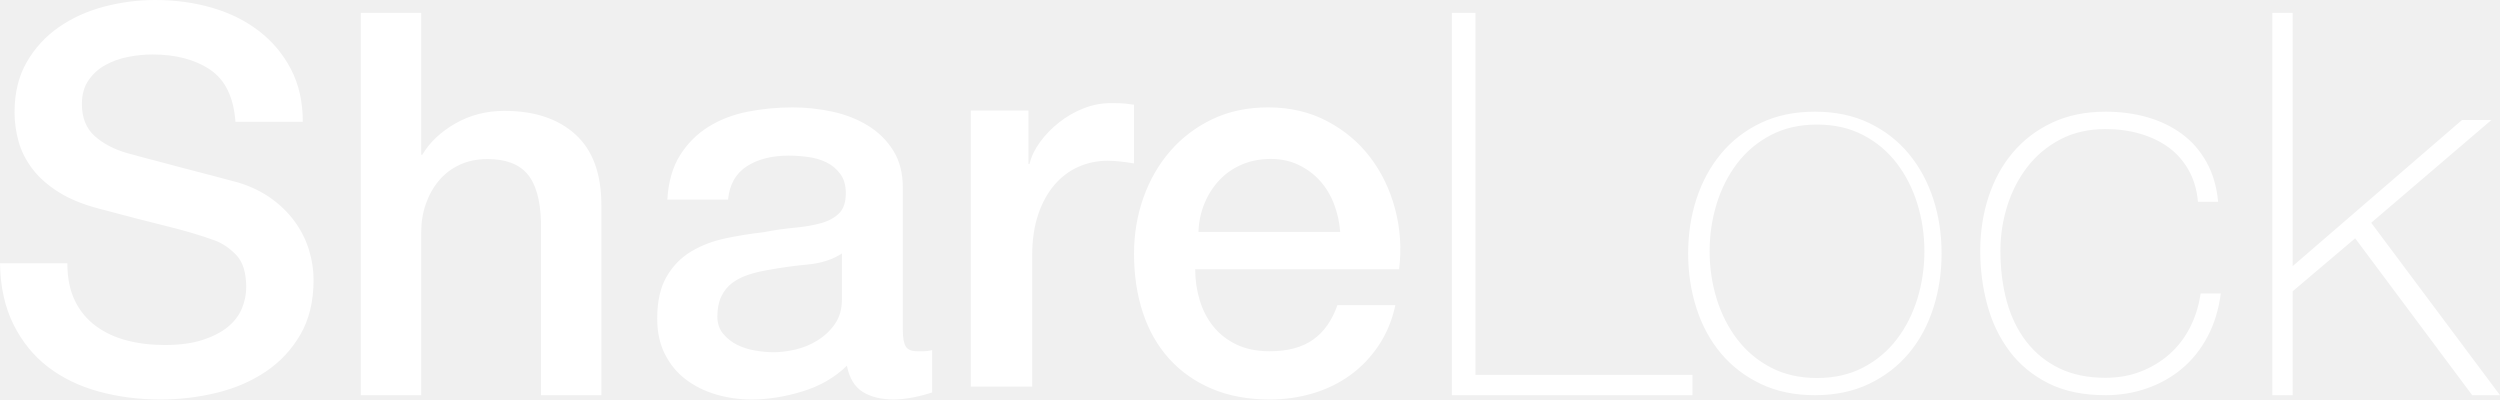
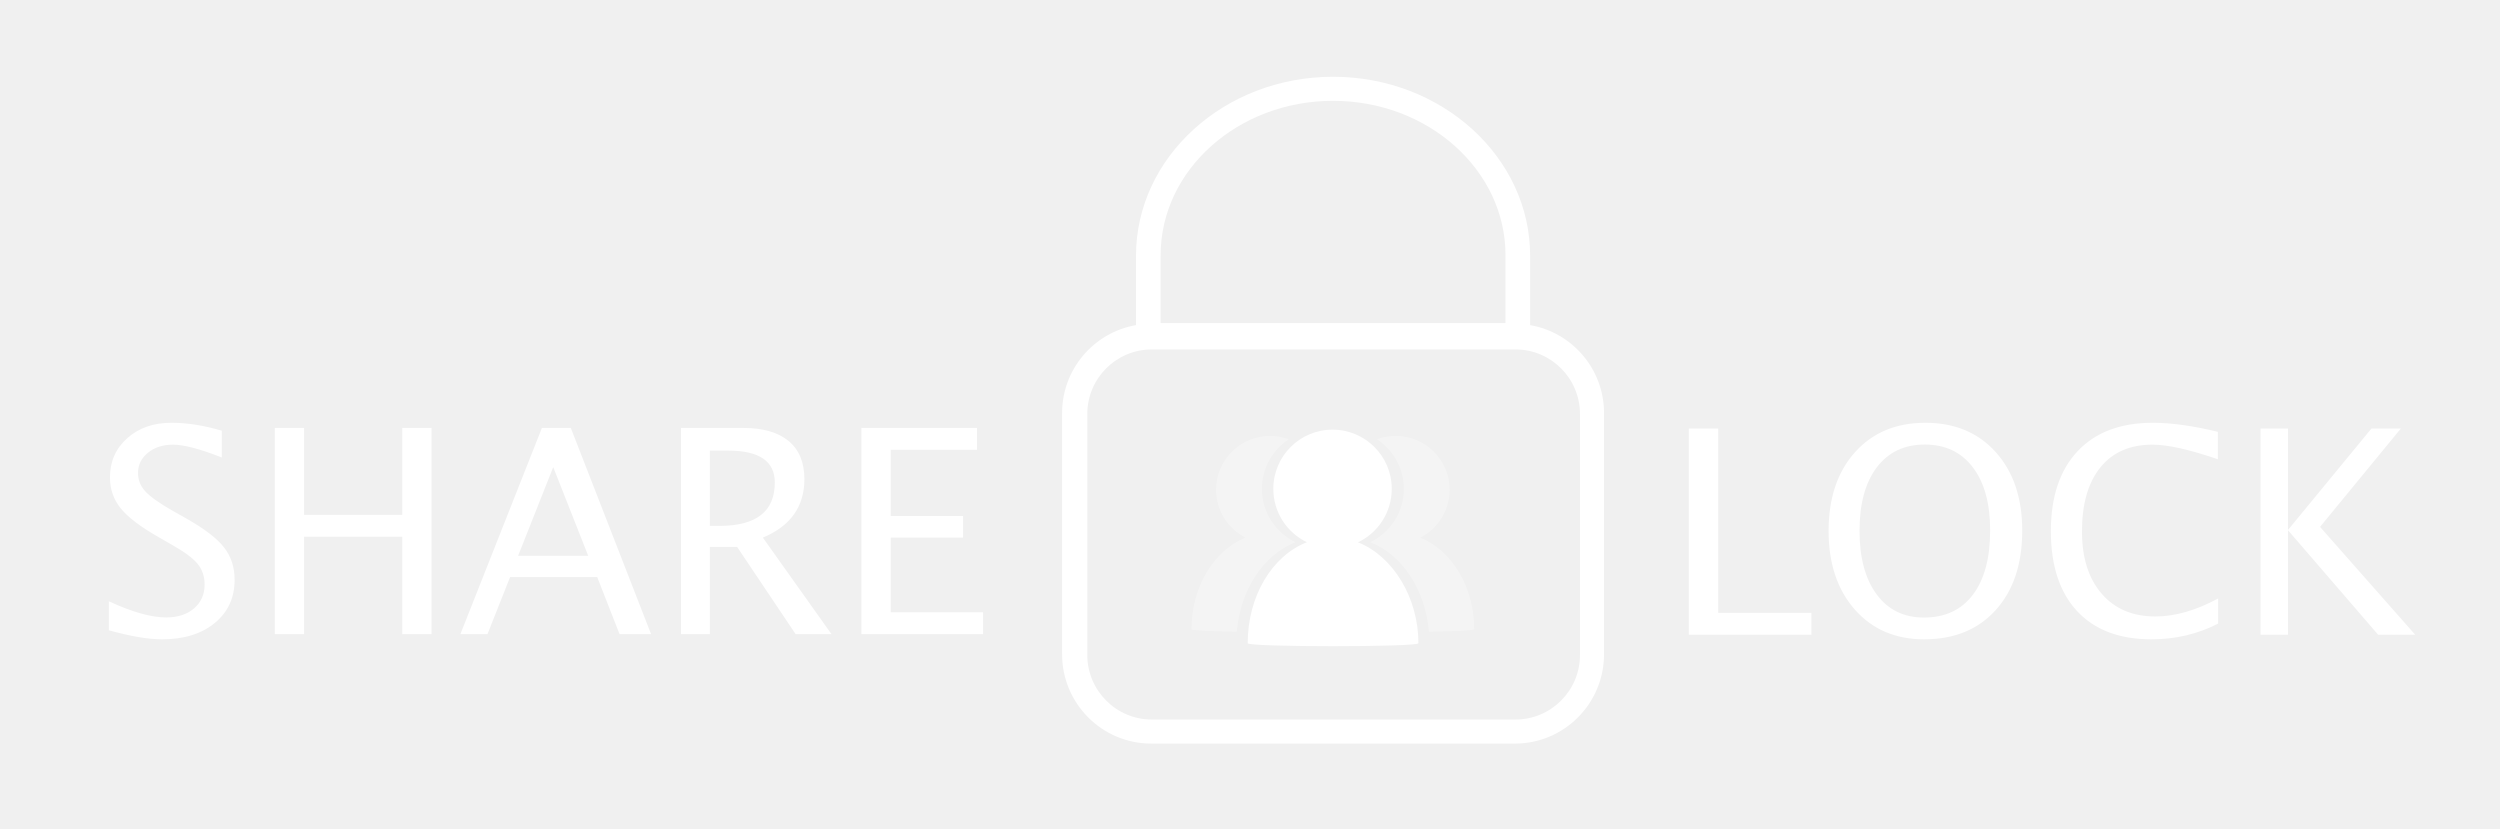
- <svg xmlns="http://www.w3.org/2000/svg" width="582px" height="93px" viewBox="0 0 582 93" version="1.1">
-   <g id="Page-2" stroke="none" stroke-width="1" fill="none" fill-rule="evenodd">
-     <g id="ComingSoon_web_LongerForm" transform="translate(-359, -395)" fill="#FFFFFF" fill-rule="nonzero">
-       <path d="M374.679,456.295 C374.679,459.694 375.264,462.595 376.435,464.999 C377.605,467.402 379.236,469.371 381.326,470.904 C383.417,472.438 385.821,473.557 388.539,474.261 C391.256,474.966 394.204,475.318 397.381,475.318 C400.81,475.318 403.737,474.924 406.162,474.137 C408.586,473.35 410.552,472.334 412.057,471.091 C413.562,469.848 414.649,468.418 415.318,466.801 C415.987,465.185 416.321,463.548 416.321,461.89 C416.321,458.492 415.548,455.985 414.001,454.368 C412.454,452.752 410.761,451.612 408.921,450.949 C405.743,449.789 402.043,448.691 397.82,447.654 C393.598,446.618 388.392,445.271 382.204,443.614 C378.358,442.619 375.16,441.314 372.609,439.697 C370.059,438.081 368.031,436.278 366.526,434.289 C365.021,432.299 363.954,430.186 363.327,427.948 C362.7,425.71 362.387,423.43 362.387,421.11 C362.387,416.634 363.327,412.759 365.209,409.485 C367.09,406.211 369.578,403.496 372.672,401.341 C375.766,399.186 379.278,397.59 383.208,396.554 C387.138,395.518 391.11,395 395.124,395 C399.806,395 404.217,395.601 408.357,396.803 C412.496,398.005 416.133,399.807 419.269,402.211 C422.405,404.615 424.892,407.578 426.732,411.101 C428.572,414.624 429.491,418.706 429.491,423.348 L413.813,423.348 C413.395,417.628 411.43,413.588 407.918,411.225 C404.405,408.863 399.932,407.682 394.497,407.682 C392.657,407.682 390.775,407.868 388.852,408.241 C386.929,408.614 385.173,409.236 383.584,410.106 C381.995,410.977 380.678,412.158 379.633,413.65 C378.588,415.142 378.065,417.007 378.065,419.245 C378.065,422.394 379.048,424.86 381.013,426.642 C382.978,428.424 385.549,429.771 388.727,430.683 C389.061,430.766 390.378,431.118 392.678,431.74 C394.977,432.362 397.549,433.045 400.392,433.791 C403.235,434.537 406.015,435.263 408.733,435.967 C411.45,436.672 413.395,437.19 414.565,437.521 C417.492,438.433 420.042,439.676 422.216,441.251 C424.391,442.826 426.209,444.629 427.673,446.66 C429.136,448.691 430.223,450.866 430.934,453.187 C431.645,455.508 432,457.829 432,460.15 C432,465.123 430.976,469.371 428.927,472.894 C426.878,476.416 424.182,479.297 420.837,481.535 C417.492,483.773 413.687,485.41 409.423,486.446 C405.158,487.482 400.81,488 396.378,488 C391.277,488 386.469,487.378 381.954,486.135 C377.438,484.892 373.508,482.985 370.163,480.416 C366.818,477.846 364.143,474.551 362.136,470.531 C360.129,466.511 359.084,461.766 359,456.295 L374.679,456.295 Z M443,398 L457.062,398 L457.062,431.032 L457.308,431.032 C459.035,428.124 461.605,425.693 465.018,423.74 C468.43,421.787 472.233,420.811 476.427,420.811 C483.417,420.811 488.927,422.639 492.956,426.296 C496.985,429.952 499,435.436 499,442.749 L499,487 L484.938,487 L484.938,446.489 C484.774,441.42 483.705,437.743 481.731,435.457 C479.758,433.172 476.674,432.029 472.48,432.029 C470.095,432.029 467.957,432.466 466.066,433.338 C464.175,434.211 462.571,435.416 461.256,436.953 C459.94,438.49 458.912,440.298 458.172,442.375 C457.432,444.453 457.062,446.655 457.062,448.982 L457.062,487 L443,487 L443,398 Z M569.178,471.905 C569.178,473.651 569.406,474.899 569.86,475.648 C570.315,476.396 571.204,476.771 572.527,476.771 L574.016,476.771 C574.594,476.771 575.256,476.687 576,476.521 L576,486.378 C575.504,486.544 574.863,486.731 574.078,486.939 C573.292,487.147 572.486,487.335 571.659,487.501 C570.832,487.667 570.005,487.792 569.178,487.875 C568.351,487.958 567.649,488 567.07,488 C564.176,488 561.778,487.418 559.876,486.253 C557.974,485.089 556.734,483.051 556.155,480.139 C553.344,482.884 549.891,484.881 545.798,486.128 C541.705,487.376 537.757,488 533.953,488 C531.059,488 528.289,487.605 525.643,486.815 C522.997,486.024 520.662,484.86 518.636,483.321 C516.61,481.782 514.997,479.828 513.798,477.457 C512.599,475.086 512,472.321 512,469.16 C512,465.167 512.724,461.923 514.171,459.428 C515.618,456.932 517.519,454.977 519.876,453.563 C522.233,452.149 524.879,451.13 527.814,450.506 C530.749,449.883 533.705,449.404 536.682,449.072 C539.245,448.572 541.685,448.219 544,448.011 C546.315,447.803 548.362,447.45 550.14,446.95 C551.917,446.451 553.323,445.682 554.357,444.642 C555.39,443.602 555.907,442.043 555.907,439.963 C555.907,438.133 555.473,436.636 554.605,435.472 C553.736,434.307 552.662,433.413 551.38,432.789 C550.098,432.165 548.672,431.749 547.101,431.541 C545.53,431.333 544.041,431.229 542.636,431.229 C538.667,431.229 535.401,432.061 532.837,433.725 C530.274,435.388 528.827,437.967 528.496,441.461 L514.357,441.461 C514.605,437.302 515.597,433.85 517.333,431.105 C519.07,428.36 521.282,426.155 523.969,424.492 C526.656,422.828 529.695,421.664 533.085,420.998 C536.475,420.333 539.948,420 543.504,420 C546.646,420 549.747,420.333 552.806,420.998 C555.866,421.664 558.615,422.745 561.054,424.242 C563.494,425.739 565.457,427.673 566.946,430.044 C568.434,432.415 569.178,435.305 569.178,438.716 L569.178,471.905 Z M555,454 C552.843,455.424 550.187,456.283 547.034,456.577 C543.881,456.87 540.728,457.31 537.575,457.896 C536.082,458.148 534.629,458.504 533.219,458.964 C531.808,459.425 530.564,460.054 529.485,460.85 C528.406,461.646 527.556,462.693 526.933,463.992 C526.311,465.291 526,466.862 526,468.705 C526,470.297 526.456,471.638 527.369,472.727 C528.282,473.816 529.381,474.675 530.667,475.303 C531.954,475.932 533.364,476.372 534.899,476.623 C536.434,476.874 537.824,477 539.069,477 C540.645,477 542.346,476.791 544.172,476.372 C545.997,475.953 547.719,475.24 549.337,474.235 C550.955,473.23 552.303,471.952 553.382,470.402 C554.461,468.852 555,466.945 555,464.683 L555,454 Z M585,420.74 L598.419,420.74 L598.419,433.169 L598.67,433.169 C599.088,431.429 599.903,429.731 601.116,428.073 C602.328,426.416 603.791,424.904 605.505,423.537 C607.219,422.169 609.121,421.072 611.211,420.243 C613.301,419.414 615.433,419 617.607,419 C619.279,419 620.429,419.041 621.056,419.124 C621.683,419.207 622.331,419.29 623,419.373 L623,433.045 C621.997,432.879 620.973,432.734 619.927,432.61 C618.882,432.486 617.858,432.424 616.855,432.424 C614.43,432.424 612.152,432.9 610.02,433.853 C607.888,434.806 606.028,436.215 604.439,438.079 C602.85,439.944 601.596,442.243 600.677,444.977 C599.757,447.712 599.297,450.861 599.297,454.424 L599.297,485 L585,485 L585,420.74 Z M671,449 C670.835,446.766 670.359,444.616 669.573,442.547 C668.788,440.479 667.712,438.68 666.348,437.15 C664.983,435.619 663.329,434.378 661.385,433.427 C659.442,432.476 657.271,432 654.872,432 C652.391,432 650.137,432.434 648.111,433.303 C646.085,434.172 644.348,435.371 642.9,436.901 C641.453,438.432 640.295,440.231 639.427,442.299 C638.558,444.367 638.083,446.601 638,449 L671,449 Z M637.242,457.681 C637.242,460.176 637.596,462.588 638.304,464.917 C639.012,467.246 640.074,469.284 641.49,471.031 C642.905,472.778 644.696,474.171 646.862,475.211 C649.027,476.251 651.609,476.771 654.607,476.771 C658.772,476.771 662.124,475.876 664.664,474.088 C667.204,472.3 669.099,469.617 670.348,466.04 L683.841,466.04 C683.091,469.534 681.8,472.653 679.968,475.398 C678.136,478.143 675.929,480.451 673.347,482.323 C670.765,484.195 667.871,485.609 664.664,486.565 C661.458,487.522 658.105,488 654.607,488 C649.527,488 645.029,487.168 641.115,485.505 C637.2,483.841 633.89,481.512 631.183,478.517 C628.476,475.523 626.436,471.946 625.061,467.787 C623.687,463.628 623,459.053 623,454.062 C623,449.487 623.729,445.141 625.186,441.024 C626.644,436.906 628.726,433.288 631.433,430.169 C634.14,427.05 637.409,424.575 641.24,422.745 C645.071,420.915 649.402,420 654.232,420 C659.313,420 663.873,421.061 667.912,423.182 C671.952,425.303 675.304,428.11 677.969,431.604 C680.634,435.097 682.571,439.111 683.778,443.644 C684.986,448.177 685.298,452.856 684.715,457.681 L637.242,457.681 Z M697,398 L702.488,398 L702.488,482.263 L753,482.263 L753,487 L697,487 L697,398 Z M752,454 C752,449.502 752.646,445.27 753.938,441.303 C755.229,437.336 757.125,433.84 759.625,430.814 C762.125,427.788 765.208,425.396 768.875,423.638 C772.542,421.879 776.75,421 781.5,421 C786.25,421 790.458,421.879 794.125,423.638 C797.792,425.396 800.875,427.788 803.375,430.814 C805.875,433.84 807.771,437.336 809.062,441.303 C810.354,445.27 811,449.502 811,454 C811,458.498 810.354,462.751 809.062,466.758 C807.771,470.766 805.875,474.262 803.375,477.247 C800.875,480.232 797.792,482.604 794.125,484.362 C790.458,486.121 786.25,487 781.5,487 C776.75,487 772.542,486.121 768.875,484.362 C765.208,482.604 762.125,480.232 759.625,477.247 C757.125,474.262 755.229,470.766 753.938,466.758 C752.646,462.751 752,458.498 752,454 Z M757,453.5 C757,457.333 757.547,461.021 758.641,464.562 C759.736,468.104 761.335,471.25 763.439,474 C765.544,476.75 768.153,478.937 771.268,480.562 C774.382,482.188 777.96,483 782,483 C786.04,483 789.618,482.188 792.732,480.562 C795.847,478.937 798.456,476.75 800.561,474 C802.665,471.25 804.264,468.104 805.359,464.562 C806.453,461.021 807,457.333 807,453.5 C807,449.667 806.453,445.979 805.359,442.438 C804.264,438.896 802.665,435.75 800.561,433 C798.456,430.25 795.847,428.063 792.732,426.438 C789.618,424.812 786.04,424 782,424 C777.96,424 774.382,424.812 771.268,426.438 C768.153,428.063 765.544,430.25 763.439,433 C761.335,435.75 759.736,438.896 758.641,442.438 C757.547,445.979 757,449.667 757,453.5 Z M870.684,441.978 C870.437,439.197 869.716,436.744 868.521,434.617 C867.326,432.491 865.781,430.732 863.885,429.342 C861.99,427.952 859.785,426.888 857.272,426.152 C854.758,425.416 852.059,425.048 849.174,425.048 C845.219,425.048 841.716,425.846 838.667,427.441 C835.617,429.035 833.063,431.162 831.002,433.82 C828.942,436.478 827.376,439.504 826.305,442.898 C825.233,446.292 824.698,449.788 824.698,453.387 C824.698,457.639 825.192,461.565 826.181,465.164 C827.17,468.762 828.695,471.89 830.755,474.548 C832.815,477.206 835.37,479.271 838.419,480.743 C841.469,482.216 845.054,482.952 849.174,482.952 C852.141,482.952 854.882,482.461 857.395,481.48 C859.909,480.498 862.134,479.149 864.071,477.431 C866.007,475.714 867.594,473.649 868.83,471.236 C870.066,468.823 870.89,466.186 871.302,463.323 L876,463.323 C875.506,467.086 874.475,470.439 872.909,473.383 C871.344,476.327 869.366,478.801 866.976,480.805 C864.586,482.809 861.866,484.342 858.817,485.405 C855.767,486.468 852.553,487 849.174,487 C843.982,487 839.553,486.08 835.885,484.24 C832.218,482.4 829.21,479.926 826.861,476.818 C824.512,473.71 822.781,470.132 821.669,466.084 C820.556,462.035 820,457.803 820,453.387 C820,448.97 820.639,444.799 821.916,440.874 C823.194,436.948 825.068,433.513 827.541,430.569 C830.013,427.625 833.063,425.294 836.689,423.576 C840.315,421.859 844.477,421 849.174,421 C852.636,421 855.87,421.429 858.879,422.288 C861.887,423.147 864.565,424.435 866.914,426.152 C869.263,427.87 871.179,430.058 872.662,432.716 C874.146,435.374 875.052,438.461 875.382,441.978 L870.684,441.978 Z M888,398 L892.728,398 L892.728,456.959 L932.167,422.93 L939.009,422.93 L911.016,446.863 L941,487 L934.531,487 L907.284,450.478 L892.728,462.818 L892.728,487 L888,487 L888,398 Z" id="ShareLock" />
+ <svg xmlns="http://www.w3.org/2000/svg" width="2182px" height="723px" viewBox="0 0 2182 723" version="1.1">
+   <g id="Logo_SmartLock_white" stroke="none" stroke-width="1" fill="none" fill-rule="evenodd">
+     <path d="M1335.5,283.773 L1335.5,223.278 C1335.5,137.109 1258.336,67 1163.5,67 C1068.664,67 991.5,137.109 991.5,223.278 L991.5,283.773 C954.939,290.089 927,322.035 927,360.479 L927,571.098 C927,614.048 961.862,649 1004.712,649 L1322.288,649 C1365.138,649 1400,614.048 1400,571.087 L1400,360.468 C1400,322.035 1372.061,290.089 1335.5,283.773 Z M1013,222.722 C1013,148.431 1080.51,88 1163.5,88 C1246.49,88 1314,148.431 1314,222.722 L1314,282 L1013,282 L1013,222.722 Z M1379,571.701 C1379,602.741 1353.781,628 1322.788,628 L1005.212,628 C974.22,628 949,602.741 949,571.701 L949,361.299 C949,330.259 974.22,305 1005.212,305 L1322.788,305 C1353.781,305 1379,330.259 1379,361.299 L1379,571.701 Z" id="Shape" fill="#FFFFFF" fill-rule="nonzero" />
+     <path d="M1474,554 L1474,374 L1499.651,374 L1499.651,534.905 L1581,534.905 L1581,554 L1474,554 Z M1679.401,558 C1654.328,558 1634.159,549.345 1618.896,532.034 C1603.632,514.723 1596,491.838 1596,463.378 C1596,434.757 1603.672,411.872 1619.018,394.723 C1634.363,377.574 1654.857,369 1680.5,369 C1706.062,369 1726.535,377.554 1741.921,394.662 C1757.307,411.77 1765,434.594 1765,463.135 C1765,492.243 1757.307,515.331 1741.921,532.399 C1726.535,549.466 1705.695,558 1679.401,558 Z M1679.271,539 C1697.663,539 1711.883,532.363 1721.93,519.09 C1731.977,505.816 1737,487.084 1737,462.891 C1737,439.429 1731.956,421.082 1721.869,407.849 C1711.781,394.616 1697.825,388 1680,388 C1662.094,388 1648.117,394.637 1638.07,407.91 C1628.023,421.184 1623,439.632 1623,463.256 C1623,486.8 1627.983,505.309 1637.949,518.785 C1647.915,532.262 1661.689,539 1679.271,539 Z M1877.795,558 C1849.788,558 1828.154,549.791 1812.892,533.372 C1797.631,516.953 1790,493.703 1790,463.622 C1790,433.621 1797.773,410.351 1813.319,393.811 C1828.864,377.27 1850.762,369 1879.013,369 C1895.167,369 1914.082,371.635 1935.756,376.905 L1935.756,400.865 C1911.078,392.351 1892.042,388.095 1878.647,388.095 C1859.083,388.095 1843.943,394.703 1833.228,407.919 C1822.512,421.135 1817.154,439.784 1817.154,463.865 C1817.154,486.811 1822.877,504.912 1834.324,518.169 C1845.77,531.426 1861.397,538.054 1881.204,538.054 C1898.252,538.054 1916.517,532.824 1936,522.365 L1936,544.257 C1918.222,553.419 1898.82,558 1877.795,558 Z M1973,554 L1973,374 L1996.959,374 L1996.959,462.541 L2069.811,374 L2095.473,374 L2024.932,459.865 L2108,554 L2075.649,554 L1996.959,462.784 L1996.959,554 L1973,554 Z" id="LOCK" fill="#FFFFFF" fill-rule="nonzero" />
+     <path d="M141.418,558 C129.316,558 113.844,555.365 95,550.095 L95,524.797 C115.306,534.203 131.996,538.905 145.073,538.905 C155.145,538.905 163.247,536.27 169.379,531 C175.511,525.73 178.577,518.797 178.577,510.203 C178.577,503.149 176.567,497.149 172.546,492.203 C168.526,487.257 161.115,481.743 150.312,475.662 L137.885,468.486 C122.534,459.73 111.711,451.48 105.417,443.736 C99.122,435.993 95.975,426.973 95.975,416.676 C95.975,402.811 101.01,391.399 111.082,382.439 C121.153,373.48 133.986,369 149.581,369 C163.47,369 178.13,371.311 193.563,375.932 L193.563,399.284 C174.557,391.824 160.384,388.095 151.043,388.095 C142.19,388.095 134.88,390.446 129.113,395.149 C123.346,399.851 120.463,405.77 120.463,412.905 C120.463,418.905 122.575,424.216 126.798,428.838 C131.022,433.459 138.738,438.973 149.947,445.378 L162.861,452.676 C178.455,461.514 189.339,469.865 195.512,477.73 C201.685,485.595 204.771,495.04 204.771,506.068 C204.771,521.716 198.984,534.284 187.41,543.77 C175.836,553.257 160.505,558 141.418,558 Z M239.862,553.5 L239.862,373.5 L265.414,373.5 L265.414,449.392 L351.074,449.392 L351.074,373.5 L376.626,373.5 L376.626,553.5 L351.074,553.5 L351.074,468.486 L265.414,468.486 L265.414,553.5 L239.862,553.5 Z M513.39,485.1 L482.859,407.7 L452.206,485.1 L513.39,485.1 Z M540.755,553.5 L521.237,503.635 L445.222,503.635 L425.461,553.5 L401.82,553.5 L472.985,373.5 L498.202,373.5 L568.276,553.5 L540.755,553.5 Z M594.369,553.5 L594.369,373.5 L648.711,373.5 C665.935,373.5 679.136,377.311 688.314,384.932 C697.493,392.554 702.082,403.622 702.082,418.135 C702.082,442.135 689.992,459.162 665.814,469.216 L725.735,553.5 L694.44,553.5 L643.373,477.365 L619.599,477.365 L619.599,553.5 L594.369,553.5 Z M619.562,459 L627.87,459 C660.122,459 676.248,446.387 676.248,421.162 C676.248,402.587 662.728,393.3 635.688,393.3 L619.562,393.3 L619.562,459 Z M751.828,553.5 L751.828,373.5 L852.752,373.5 L852.752,392.595 L777.456,392.595 L777.456,450.365 L840.549,450.365 L840.549,469.216 L777.456,469.216 L777.456,534.405 L858,534.405 L858,553.5 L751.828,553.5 Z" id="SHARE" fill="#FFFFFF" fill-rule="nonzero" />
+     <g id="Group" transform="translate(1040, 375)" fill="#FFFFFF">
+       <path d="M84.787,8.393 C70.675,17.618 61.35,33.557 61.35,51.672 C61.35,72.191 73.313,89.917 90.646,98.258 C62.949,109.054 42.603,139.42 39.432,176.307 C17.211,175.984 0,175.267 0,174.157 C3.5327822e-15,136.888 19.755,105.283 47.113,94.256 C31.871,86.489 21.435,70.679 21.435,52.439 C21.435,26.519 42.507,5.507 68.5,5.507 C74.225,5.507 79.712,6.526 84.787,8.393 Z" id="Combined-Shape" opacity="0.3" />
+       <path d="M240.787,8.393 C226.675,17.618 217.35,33.557 217.35,51.672 C217.35,72.191 229.313,89.917 246.646,98.258 C218.949,109.054 198.603,139.42 195.432,176.307 C173.211,175.984 156,175.267 156,174.157 C156,136.888 175.755,105.283 203.113,94.256 C187.871,86.489 177.435,70.679 177.435,52.439 C177.435,26.519 198.507,5.507 224.5,5.507 C230.225,5.507 235.712,6.526 240.787,8.393 Z" id="Combined-Shape" opacity="0.3" transform="translate(201.323, 90.90702) scale(-1, 1) translate(-201.323, -90.90702) " />
+       <path d="M100.646,98.258 C83.313,89.917 71.35,72.191 71.35,51.672 C71.35,23.135 94.49,0 123.034,0 C151.579,0 174.719,23.135 174.719,51.672 C174.719,72.257 162.68,90.03 145.258,98.338 C175.81,110.46 198,146.612 198,186.418 C198,189.861 49,189.861 49,186.418 C49,145.046 70.456,110.025 100.646,98.258 Z" id="Combined-Shape" />
    </g>
  </g>
</svg>
